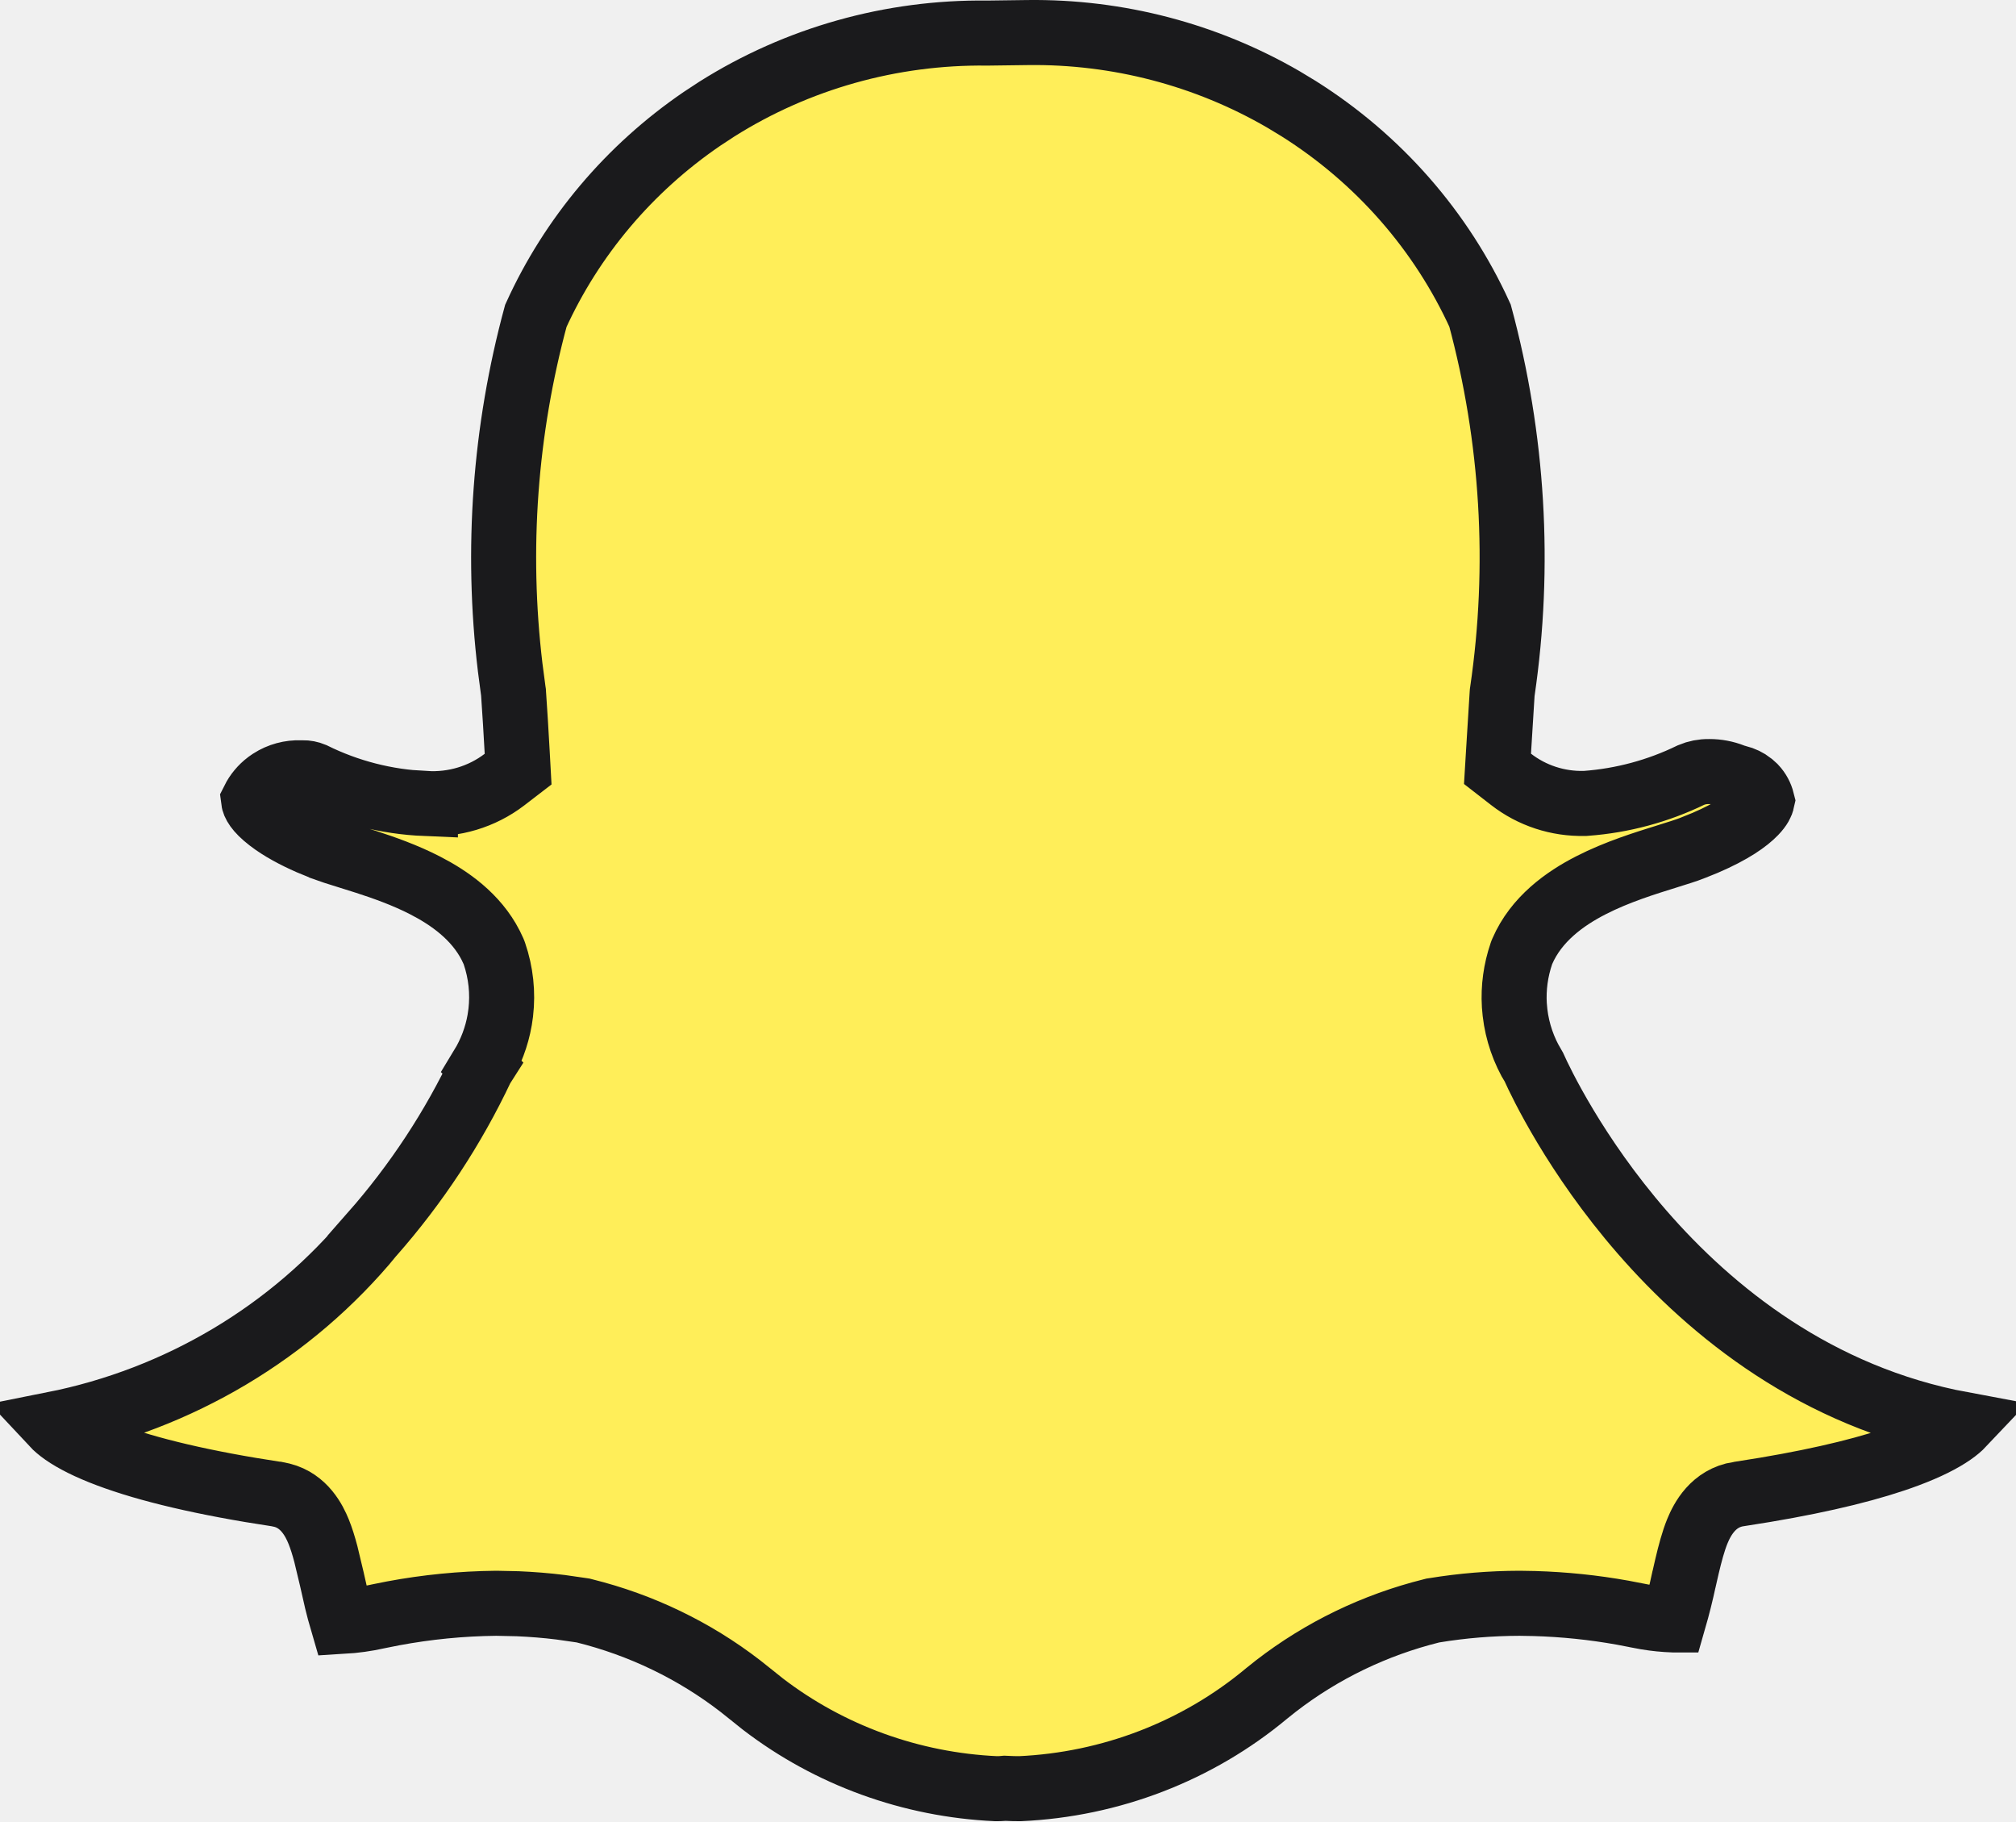
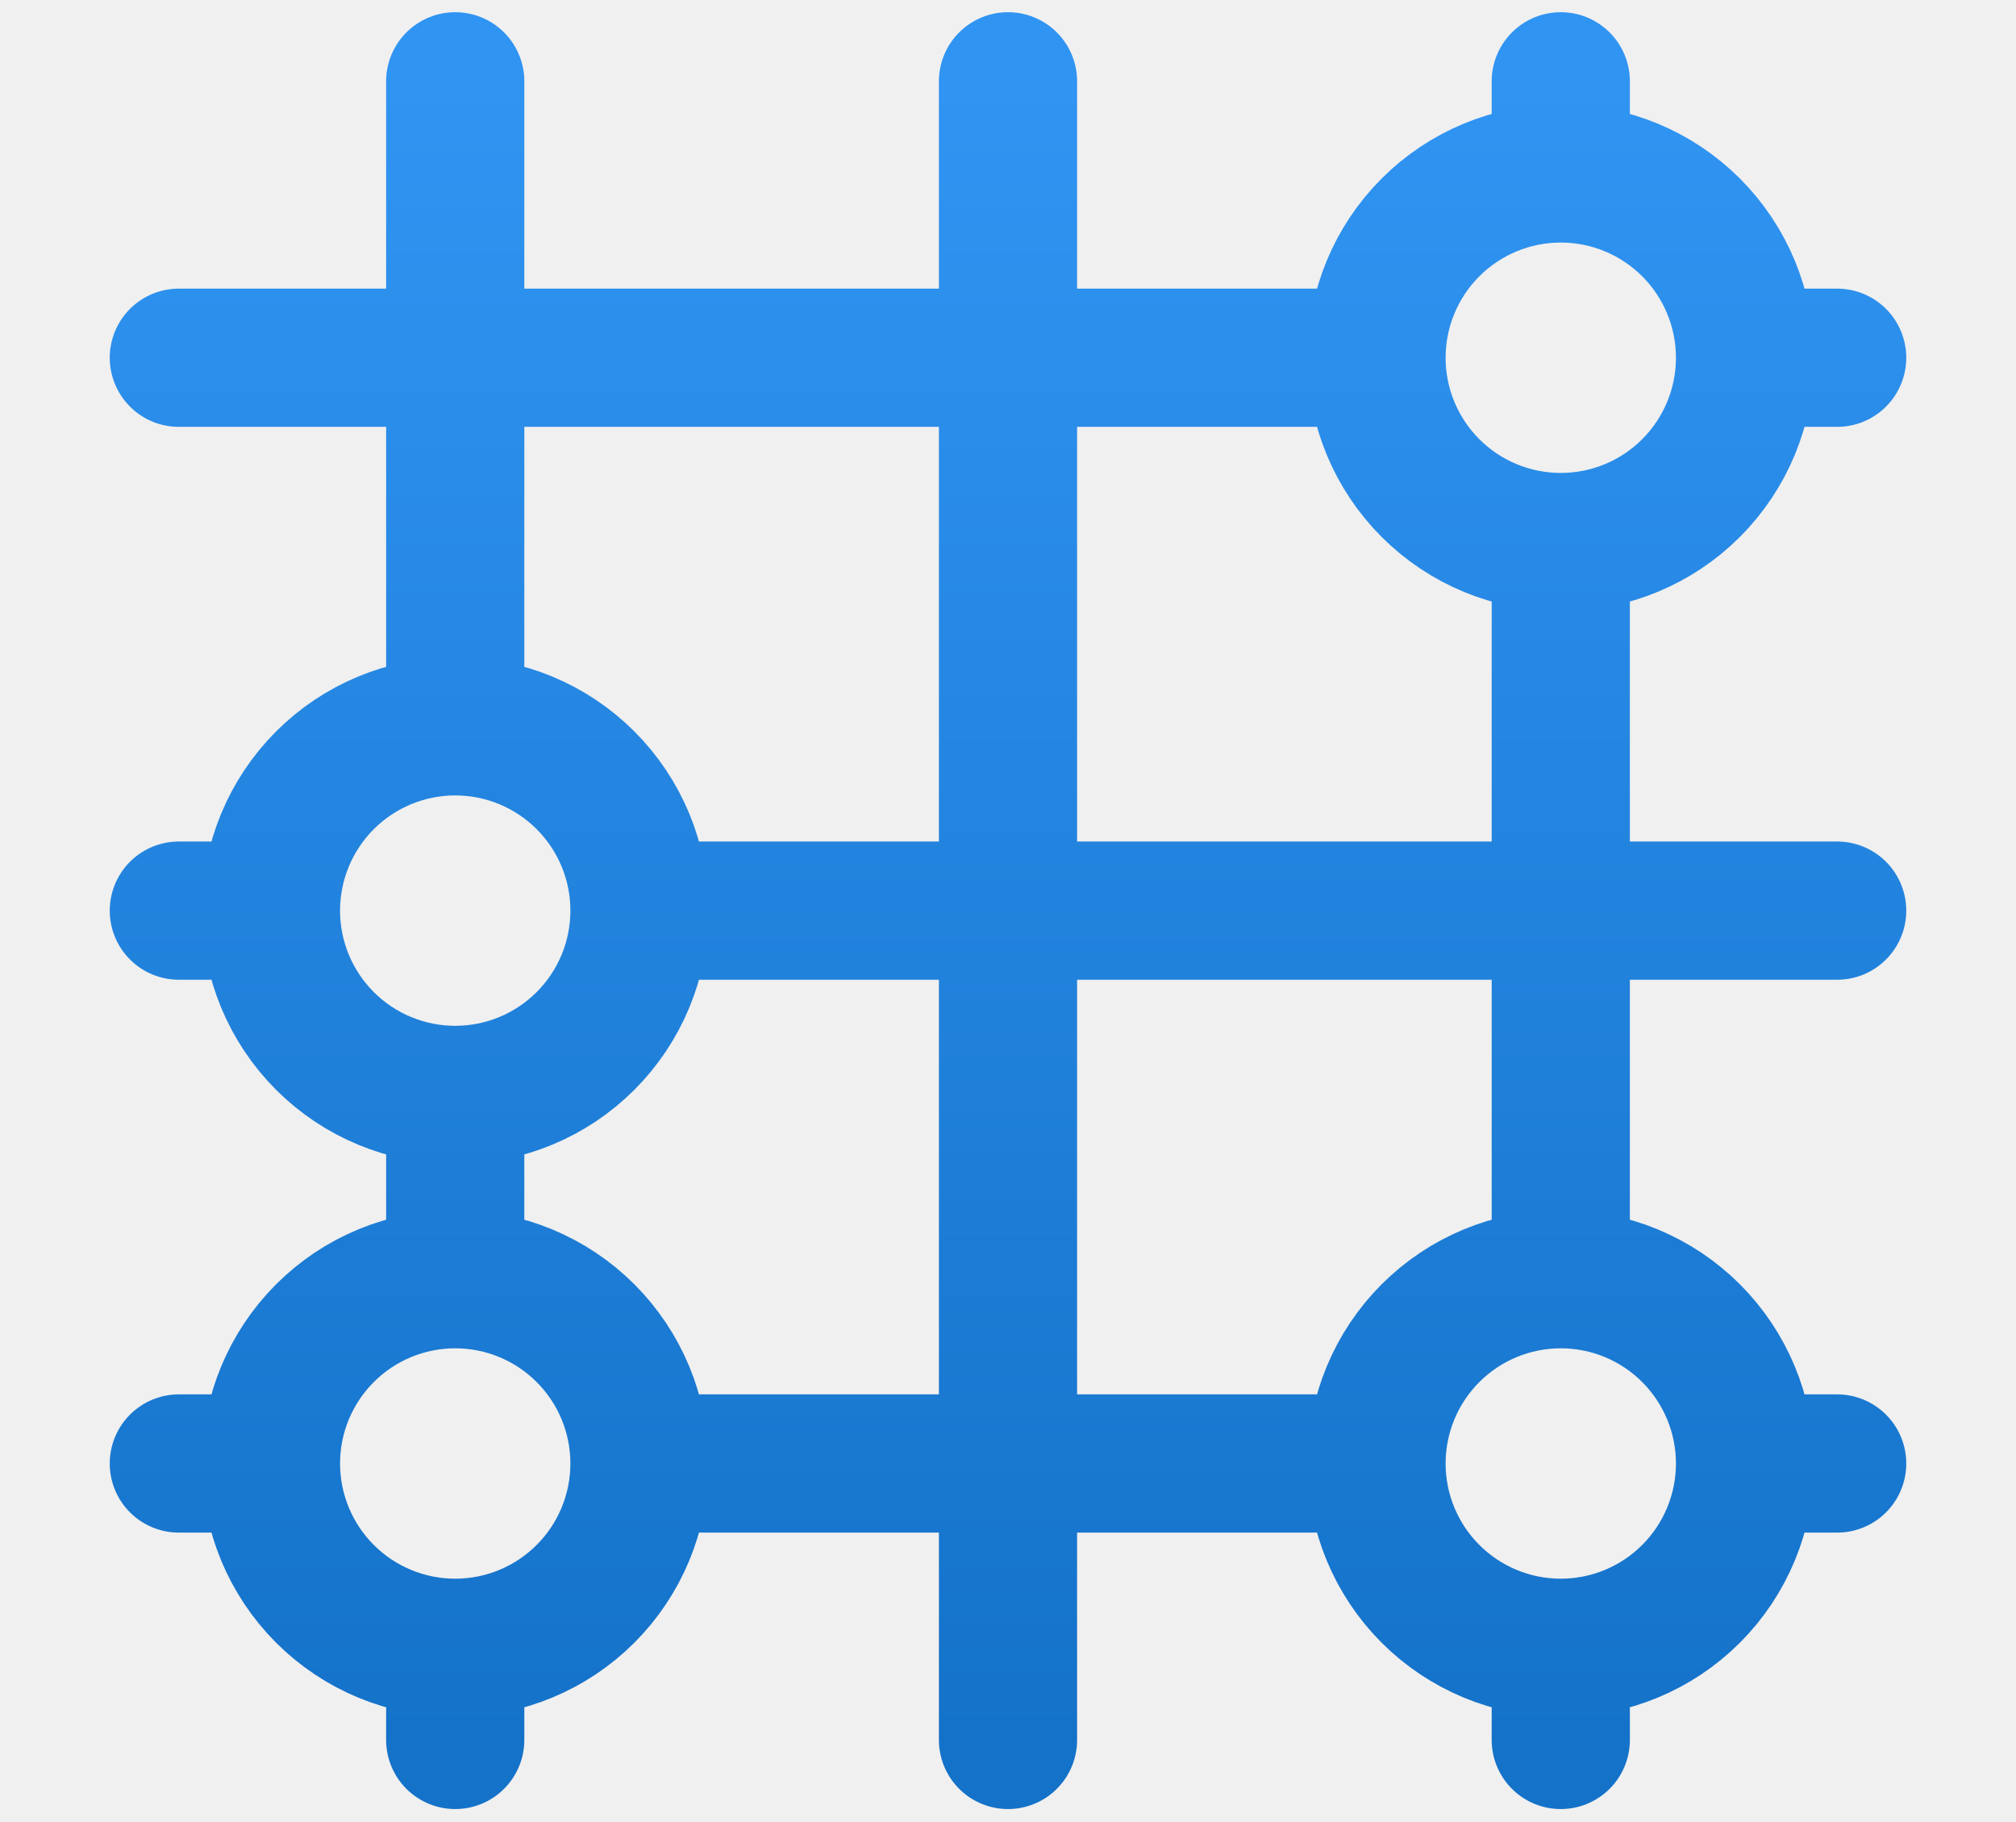
<svg xmlns="http://www.w3.org/2000/svg" width="62" height="56" viewBox="0 0 62 56" fill="none">
-   <path id="Vector" d="M31.608 1.001H31.609C34.378 0.966 37.097 1.68 39.469 3.056L39.938 3.34C42.396 4.888 44.332 7.102 45.517 9.705C46.534 13.471 46.769 17.399 46.205 21.255L46.199 21.296L46.196 21.337L46.184 21.53V21.531L46.086 23.112L46.054 23.64L46.471 23.964C47.113 24.463 47.91 24.723 48.724 24.704H48.749L48.774 24.702C49.898 24.619 50.995 24.323 52.006 23.831C52.178 23.758 52.366 23.721 52.555 23.724H52.569C52.815 23.723 53.059 23.77 53.286 23.859L53.335 23.878L53.385 23.893L53.406 23.898L53.427 23.904L53.447 23.909C53.598 23.945 53.736 24.012 53.852 24.104L53.962 24.203C54.076 24.325 54.153 24.471 54.192 24.626C54.178 24.69 54.131 24.811 53.964 24.984C53.729 25.228 53.277 25.558 52.438 25.917L52.054 26.072L52.051 26.074C51.952 26.113 51.835 26.153 51.702 26.196L51.259 26.336L51.253 26.338C50.624 26.534 49.733 26.807 48.923 27.223C48.127 27.631 47.246 28.258 46.816 29.251L46.801 29.287L46.788 29.324C46.614 29.834 46.54 30.372 46.572 30.907L46.593 31.137C46.662 31.731 46.86 32.302 47.171 32.813H47.172L47.176 32.82C47.381 33.276 48.446 35.521 50.501 37.885C52.626 40.328 55.864 42.961 60.35 43.796C60.28 43.87 60.178 43.96 60.031 44.062C59.724 44.276 59.277 44.504 58.669 44.732C57.605 45.132 56.143 45.497 54.29 45.809L53.472 45.94H53.469C52.689 46.059 52.348 46.722 52.2 47.083C52.075 47.39 51.975 47.767 51.882 48.161L51.791 48.559L51.788 48.568C51.699 48.986 51.595 49.4 51.477 49.81H51.462C51.184 49.8 50.908 49.773 50.635 49.727L50.357 49.675L50.351 49.673L49.904 49.587C49.009 49.426 48.103 49.333 47.193 49.306L46.738 49.298H46.731C45.853 49.3 44.975 49.372 44.108 49.514L44.067 49.52L44.028 49.53C42.284 49.963 40.652 50.751 39.239 51.843L38.96 52.065L38.953 52.071C36.829 53.843 34.158 54.874 31.363 54.999C31.22 54.999 31.077 54.995 30.971 54.989L30.902 54.986L30.834 54.992C30.777 54.997 30.71 54.999 30.635 54.999C28.017 54.881 25.51 53.968 23.459 52.395L23.054 52.071L23.046 52.065L22.766 51.842C21.351 50.75 19.717 49.963 17.971 49.53L17.932 49.52L17.893 49.514L17.239 49.42C16.803 49.366 16.364 49.331 15.925 49.312L15.265 49.298H15.253C14.189 49.309 13.129 49.414 12.085 49.609L11.639 49.698L11.627 49.701C11.265 49.783 10.897 49.833 10.526 49.855C10.465 49.647 10.41 49.442 10.36 49.235L10.21 48.575L10.209 48.569L10.021 47.784C9.955 47.533 9.882 47.297 9.799 47.093C9.662 46.756 9.356 46.148 8.673 45.975L8.531 45.945H8.529C6.283 45.606 4.548 45.194 3.331 44.736C2.723 44.508 2.276 44.279 1.968 44.065C1.818 43.96 1.714 43.868 1.643 43.792C5.497 43.025 8.966 40.964 11.442 37.954L11.441 37.953C12.804 36.406 13.94 34.68 14.815 32.824L14.822 32.813L14.821 32.812C15.092 32.367 15.278 31.876 15.367 31.364L15.4 31.137C15.471 30.526 15.405 29.907 15.206 29.325L15.193 29.288L15.178 29.251L15.092 29.069C14.638 28.18 13.817 27.606 13.07 27.223C12.463 26.911 11.809 26.679 11.254 26.5L10.737 26.337H10.735C10.571 26.286 10.423 26.24 10.291 26.197L9.942 26.075L9.937 26.072L9.517 25.9C9.086 25.711 8.635 25.474 8.287 25.204C7.891 24.898 7.808 24.701 7.796 24.602C7.897 24.4 8.046 24.22 8.232 24.079L8.33 24.011C8.6 23.837 8.921 23.75 9.248 23.762L9.277 23.763L9.307 23.762C9.418 23.759 9.527 23.781 9.628 23.823C10.703 24.355 11.881 24.657 13.083 24.707V24.705C13.955 24.76 14.821 24.502 15.515 23.971L15.934 23.649L15.905 23.122C15.873 22.523 15.835 21.924 15.794 21.325L15.792 21.287L15.786 21.249L15.69 20.521C15.257 16.904 15.524 13.237 16.479 9.712C17.585 7.276 19.352 5.182 21.588 3.655L22.045 3.355C24.519 1.795 27.411 0.981 30.358 1.017H30.383L31.608 1.001Z" fill="#FFEE59" stroke="#1A1A1C" stroke-width="2" />
+   <g clip-path="url(#clip0_1229_312)">
+     <path d="M42.333 11C42.333 12.503 42.93 13.944 43.993 15.007C45.056 16.07 46.497 16.667 48 16.667M42.333 11C42.333 9.497 42.93 8.056 43.993 6.993C45.056 5.93 46.497 5.333 48 5.333M42.333 11H5.5M48 16.667C49.503 16.667 50.944 16.07 52.007 15.007C53.07 13.944 53.667 12.503 53.667 11M48 16.667V39.333M53.667 11C53.667 9.497 53.07 8.056 52.007 6.993C50.944 5.93 49.503 5.333 48 5.333M53.667 11H56.5M48 5.333V2.5M8.333 28C8.333 29.503 8.93 30.944 9.993 32.007C11.056 33.07 12.497 33.667 14 33.667M8.333 28C8.333 26.497 8.93 25.056 9.993 23.993C11.056 22.93 12.497 22.333 14 22.333M8.333 28H5.5M14 33.667C15.503 33.667 16.944 33.07 18.007 32.007C19.07 30.944 19.667 29.503 19.667 28M14 33.667V39.333M19.667 28C19.667 26.497 19.07 25.056 18.007 23.993C16.944 22.93 15.503 22.333 14 22.333M19.667 28H56.5M14 22.333V2.5M8.333 45C8.333 46.503 8.93 47.944 9.993 49.007C11.056 50.07 12.497 50.667 14 50.667M8.333 45C8.333 43.497 8.93 42.056 9.993 40.993C11.056 39.93 12.497 39.333 14 39.333M8.333 45H5.5M14 50.667C15.503 50.667 16.944 50.07 18.007 49.007C19.07 47.944 19.667 46.503 19.667 45M14 50.667V53.5M19.667 45C19.667 43.497 19.07 42.056 18.007 40.993C16.944 39.93 15.503 39.333 14 39.333M19.667 45H42.333M42.333 45C42.333 46.503 42.93 47.944 43.993 49.007C45.056 50.07 46.497 50.667 48 50.667M42.333 45C42.333 43.497 42.93 42.056 43.993 40.993C45.056 39.93 46.497 39.333 48 39.333M48 50.667C49.503 50.667 50.944 50.07 52.007 49.007C53.07 47.944 53.667 46.503 53.667 45M48 50.667V53.5M53.667 45C53.667 43.497 53.07 42.056 52.007 40.993C50.944 39.93 49.503 39.333 48 39.333M53.667 45H56.5M31 2.5V53.5" stroke="url(#paint0_linear_1229_312)" stroke-width="4.25" stroke-linecap="round" stroke-linejoin="round" />
+   </g>
+   <defs>
+     <linearGradient id="paint0_linear_1229_312" x1="31" y1="2.5" x2="31" y2="53.5" gradientUnits="userSpaceOnUse">
+       <stop stop-color="#3094F2" />
+       <stop offset="1" stop-color="#1472C9" />
+     </linearGradient>
+     <clipPath id="clip0_1229_312">
+       <rect width="62" height="56" fill="white" />
+     </clipPath>
+   </defs>
</svg>
